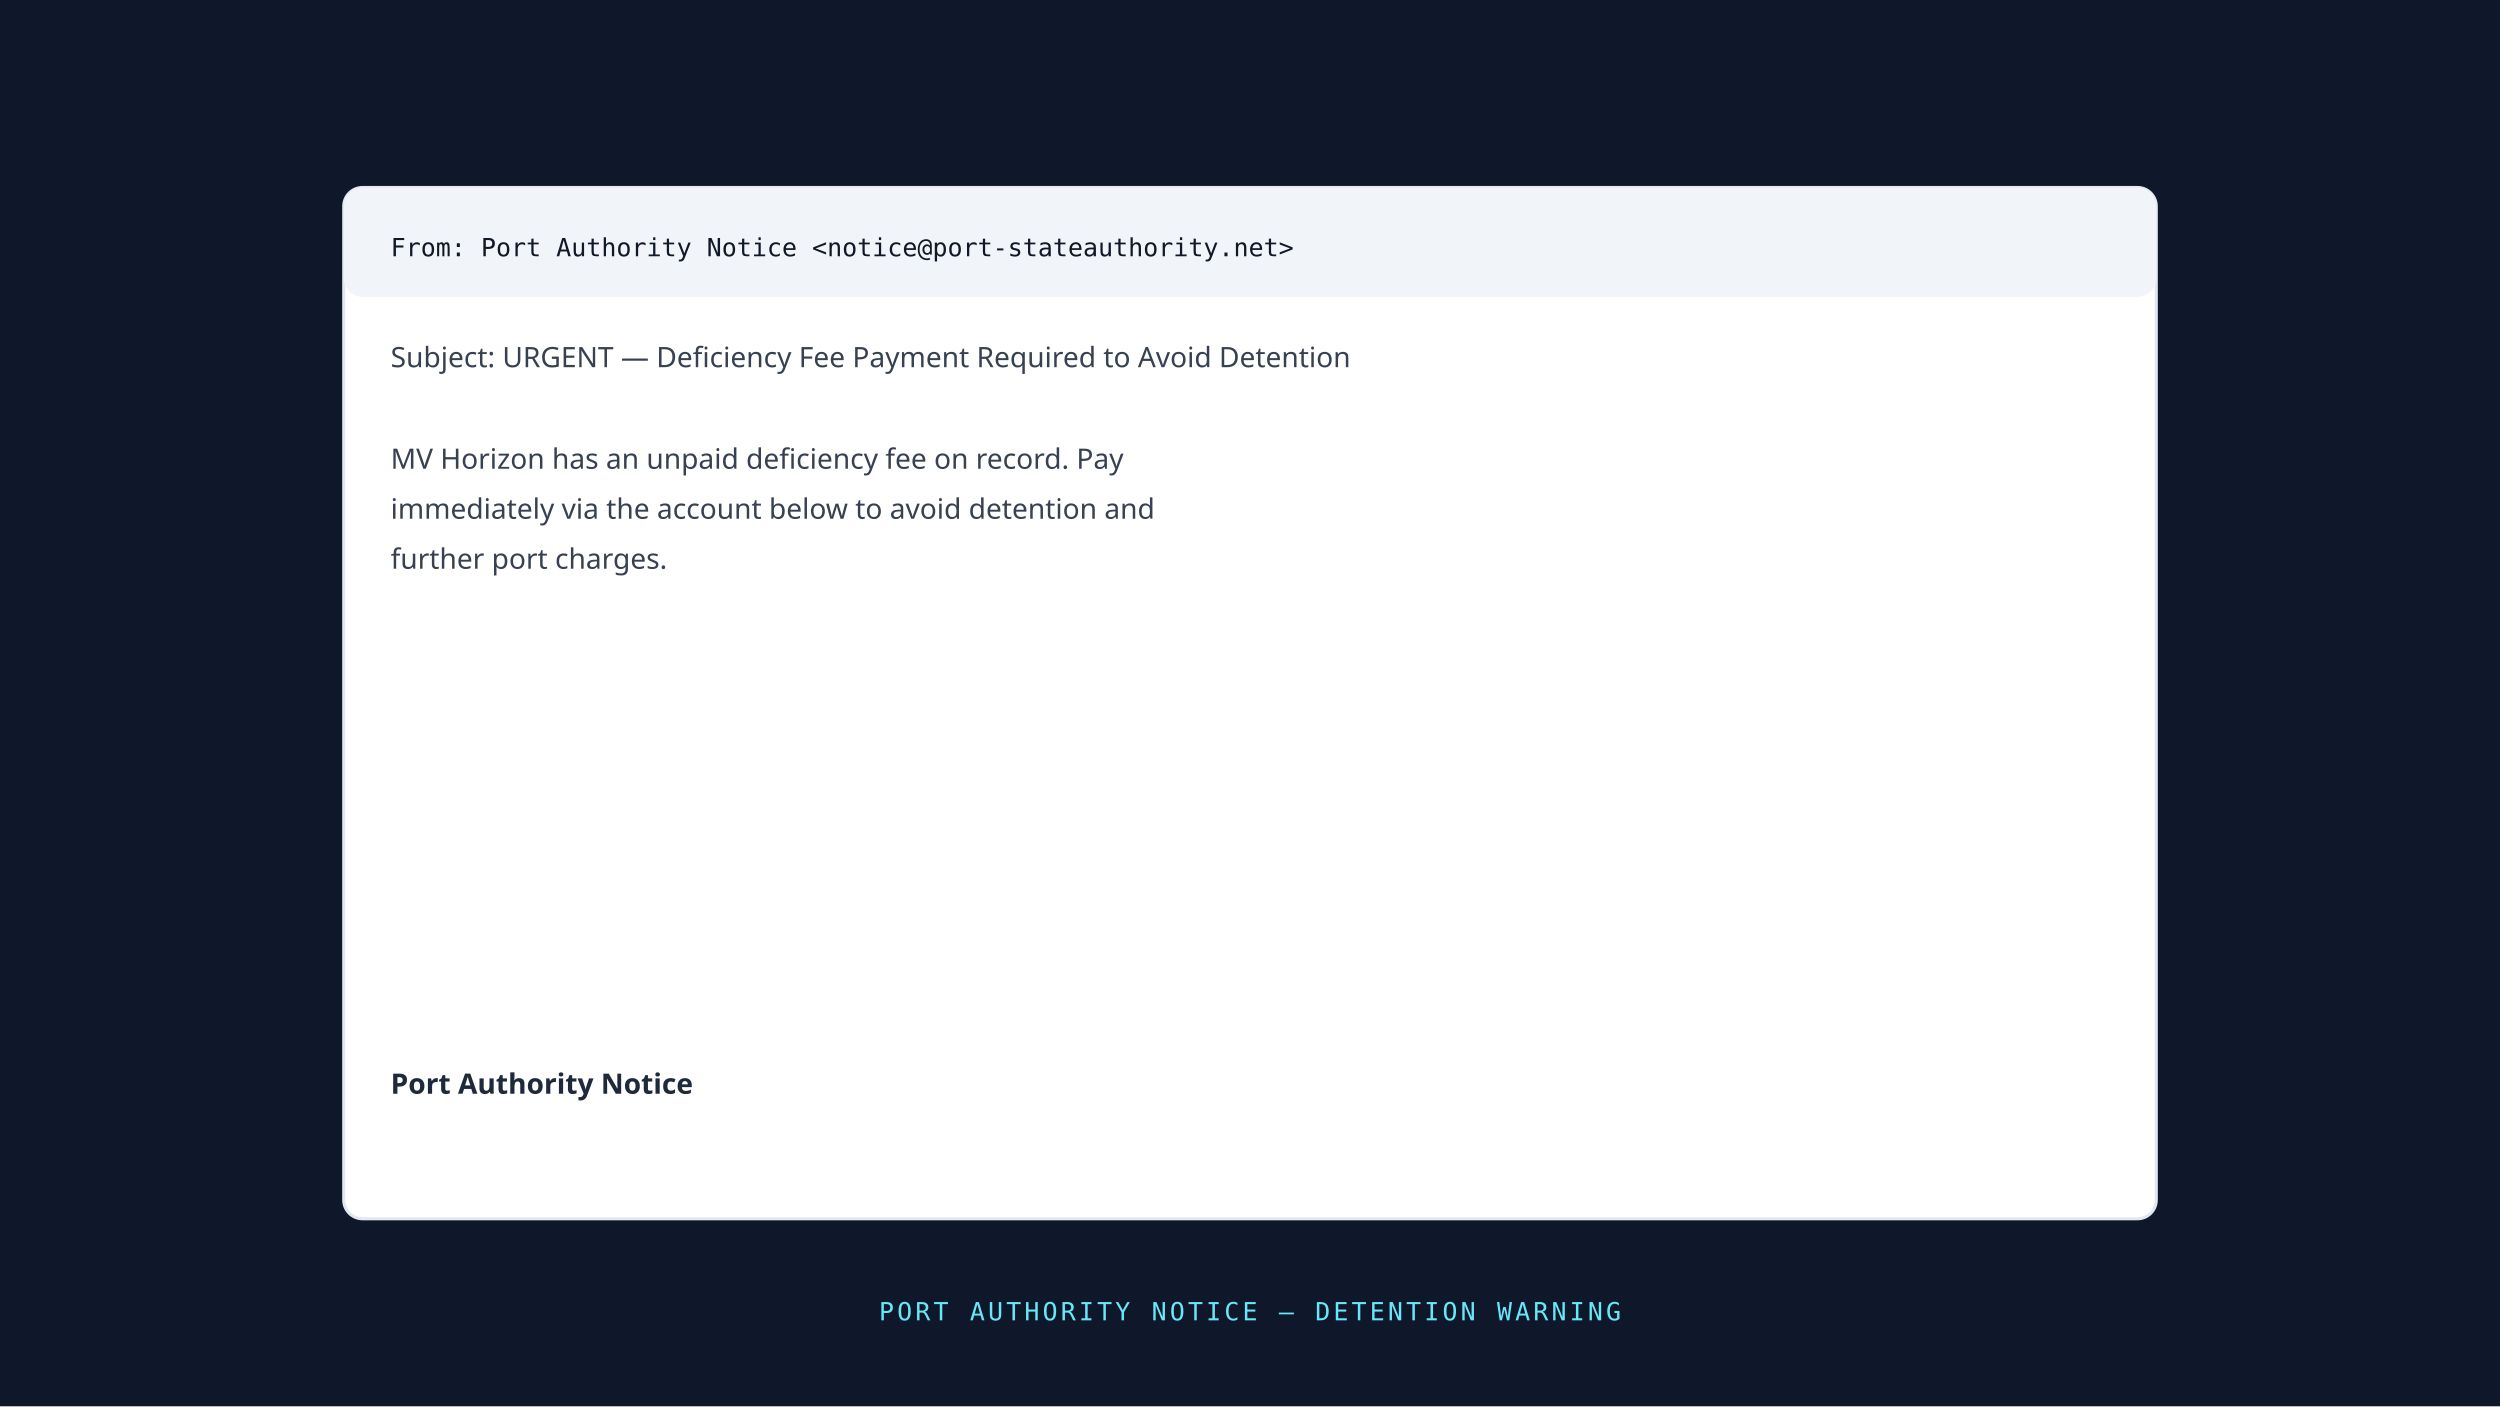
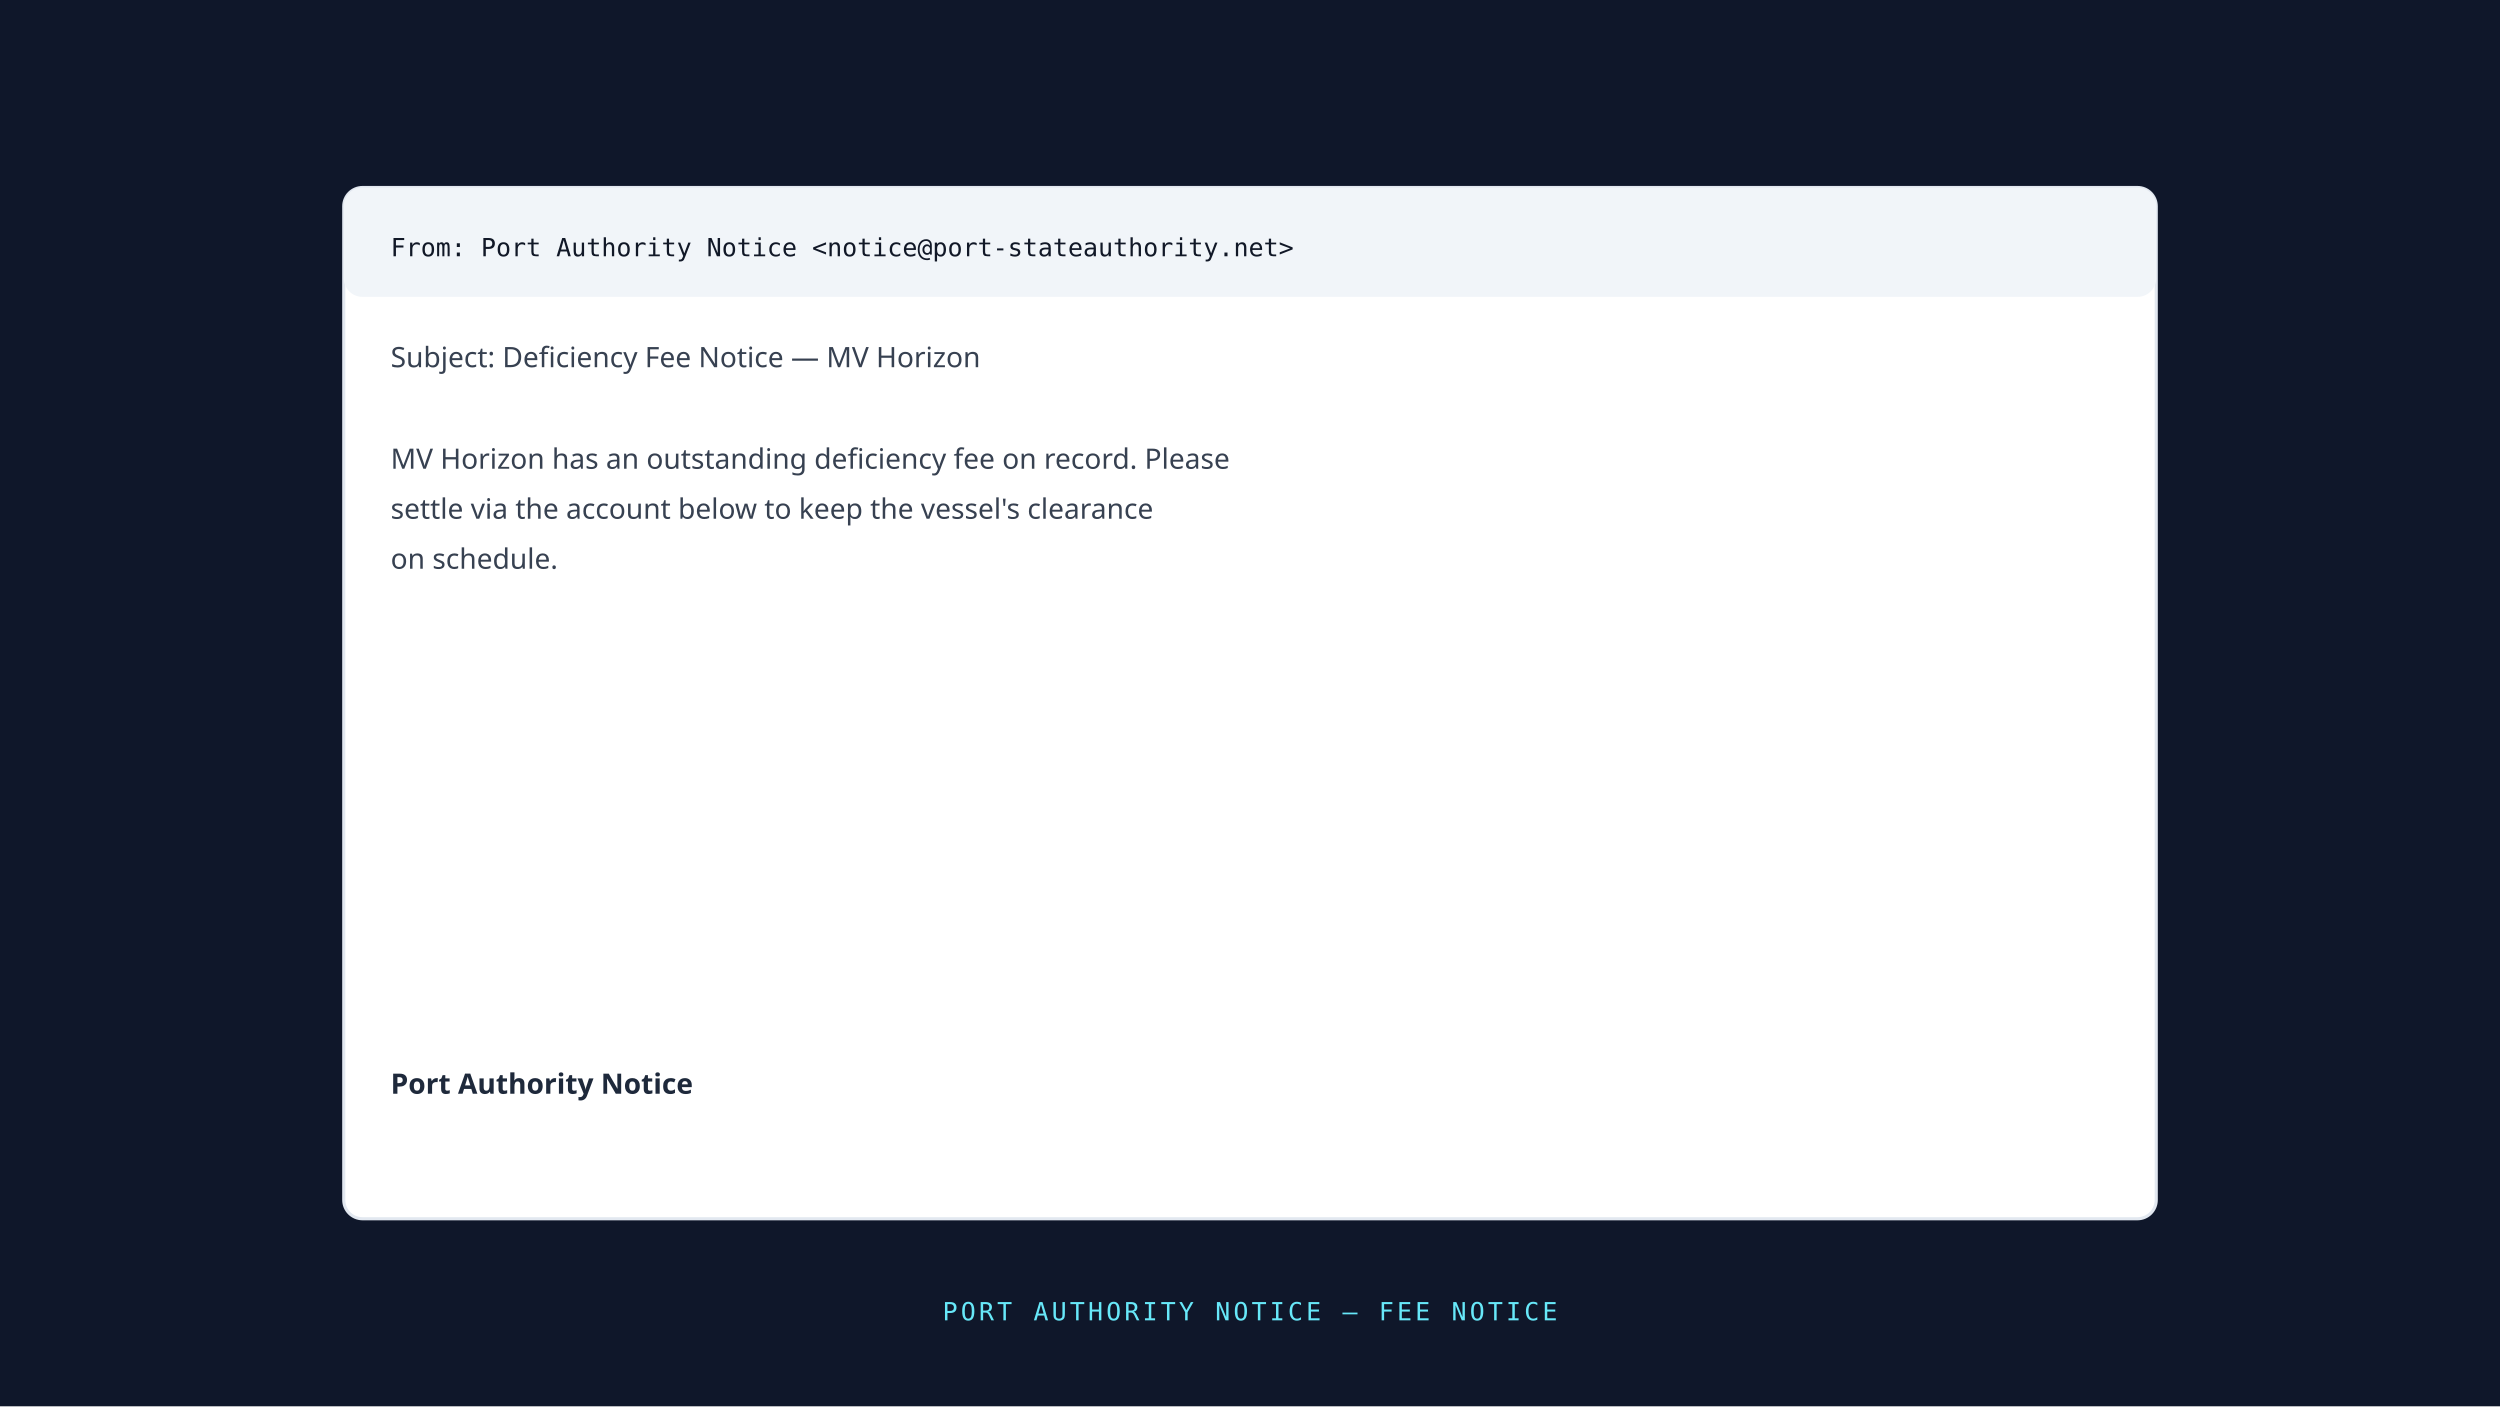
<svg xmlns="http://www.w3.org/2000/svg" viewBox="0 0 1600 900">
  <rect width="1600" height="900" fill="#0f172a" />
  <rect x="220" y="120" width="1160" height="660" rx="12" fill="#fff" stroke="#e2e8f0" stroke-width="2" />
  <rect x="220" y="120" width="1160" height="70" rx="12" fill="#f1f5f9" />
  <text x="250" y="164" font-family="Space Mono, monospace" font-size="16" fill="#111827">From: Port Authority Notice &lt;notice@port-stateauthority.net&gt;</text>
-   <text x="250" y="235" font-family="Barlow, sans-serif" font-size="18" fill="#374151">Subject: URGENT — Deficiency Fee Payment Required to Avoid Detention</text>
-   <text x="250" y="300" font-family="Barlow, sans-serif" font-size="18" fill="#374151">MV Horizon has an unpaid deficiency fee on record. Pay</text>
-   <text x="250" y="332" font-family="Barlow, sans-serif" font-size="18" fill="#374151">immediately via the account below to avoid detention and</text>
-   <text x="250" y="364" font-family="Barlow, sans-serif" font-size="18" fill="#374151">further port charges.</text>
+   <text x="250" y="235" font-family="Barlow, sans-serif" font-size="18" fill="#374151">Subject: Deficiency Fee Notice — MV Horizon</text>
+   <text x="250" y="300" font-family="Barlow, sans-serif" font-size="18" fill="#374151">MV Horizon has an outstanding deficiency fee on record. Please</text>
+   <text x="250" y="332" font-family="Barlow, sans-serif" font-size="18" fill="#374151">settle via the account below to keep the vessel's clearance</text>
+   <text x="250" y="364" font-family="Barlow, sans-serif" font-size="18" fill="#374151">on schedule.</text>
  <text x="250" y="700" font-family="Barlow, sans-serif" font-size="18" font-weight="700" fill="#1e293b">Port Authority Notice</text>
-   <text x="800" y="845" font-family="Space Mono, monospace" font-size="16" fill="#67e8f9" text-anchor="middle" letter-spacing="2">PORT AUTHORITY NOTICE — DETENTION WARNING</text>
+   <text x="800" y="845" font-family="Space Mono, monospace" font-size="16" fill="#67e8f9" text-anchor="middle" letter-spacing="2">PORT AUTHORITY NOTICE — FEE NOTICE</text>
</svg>
